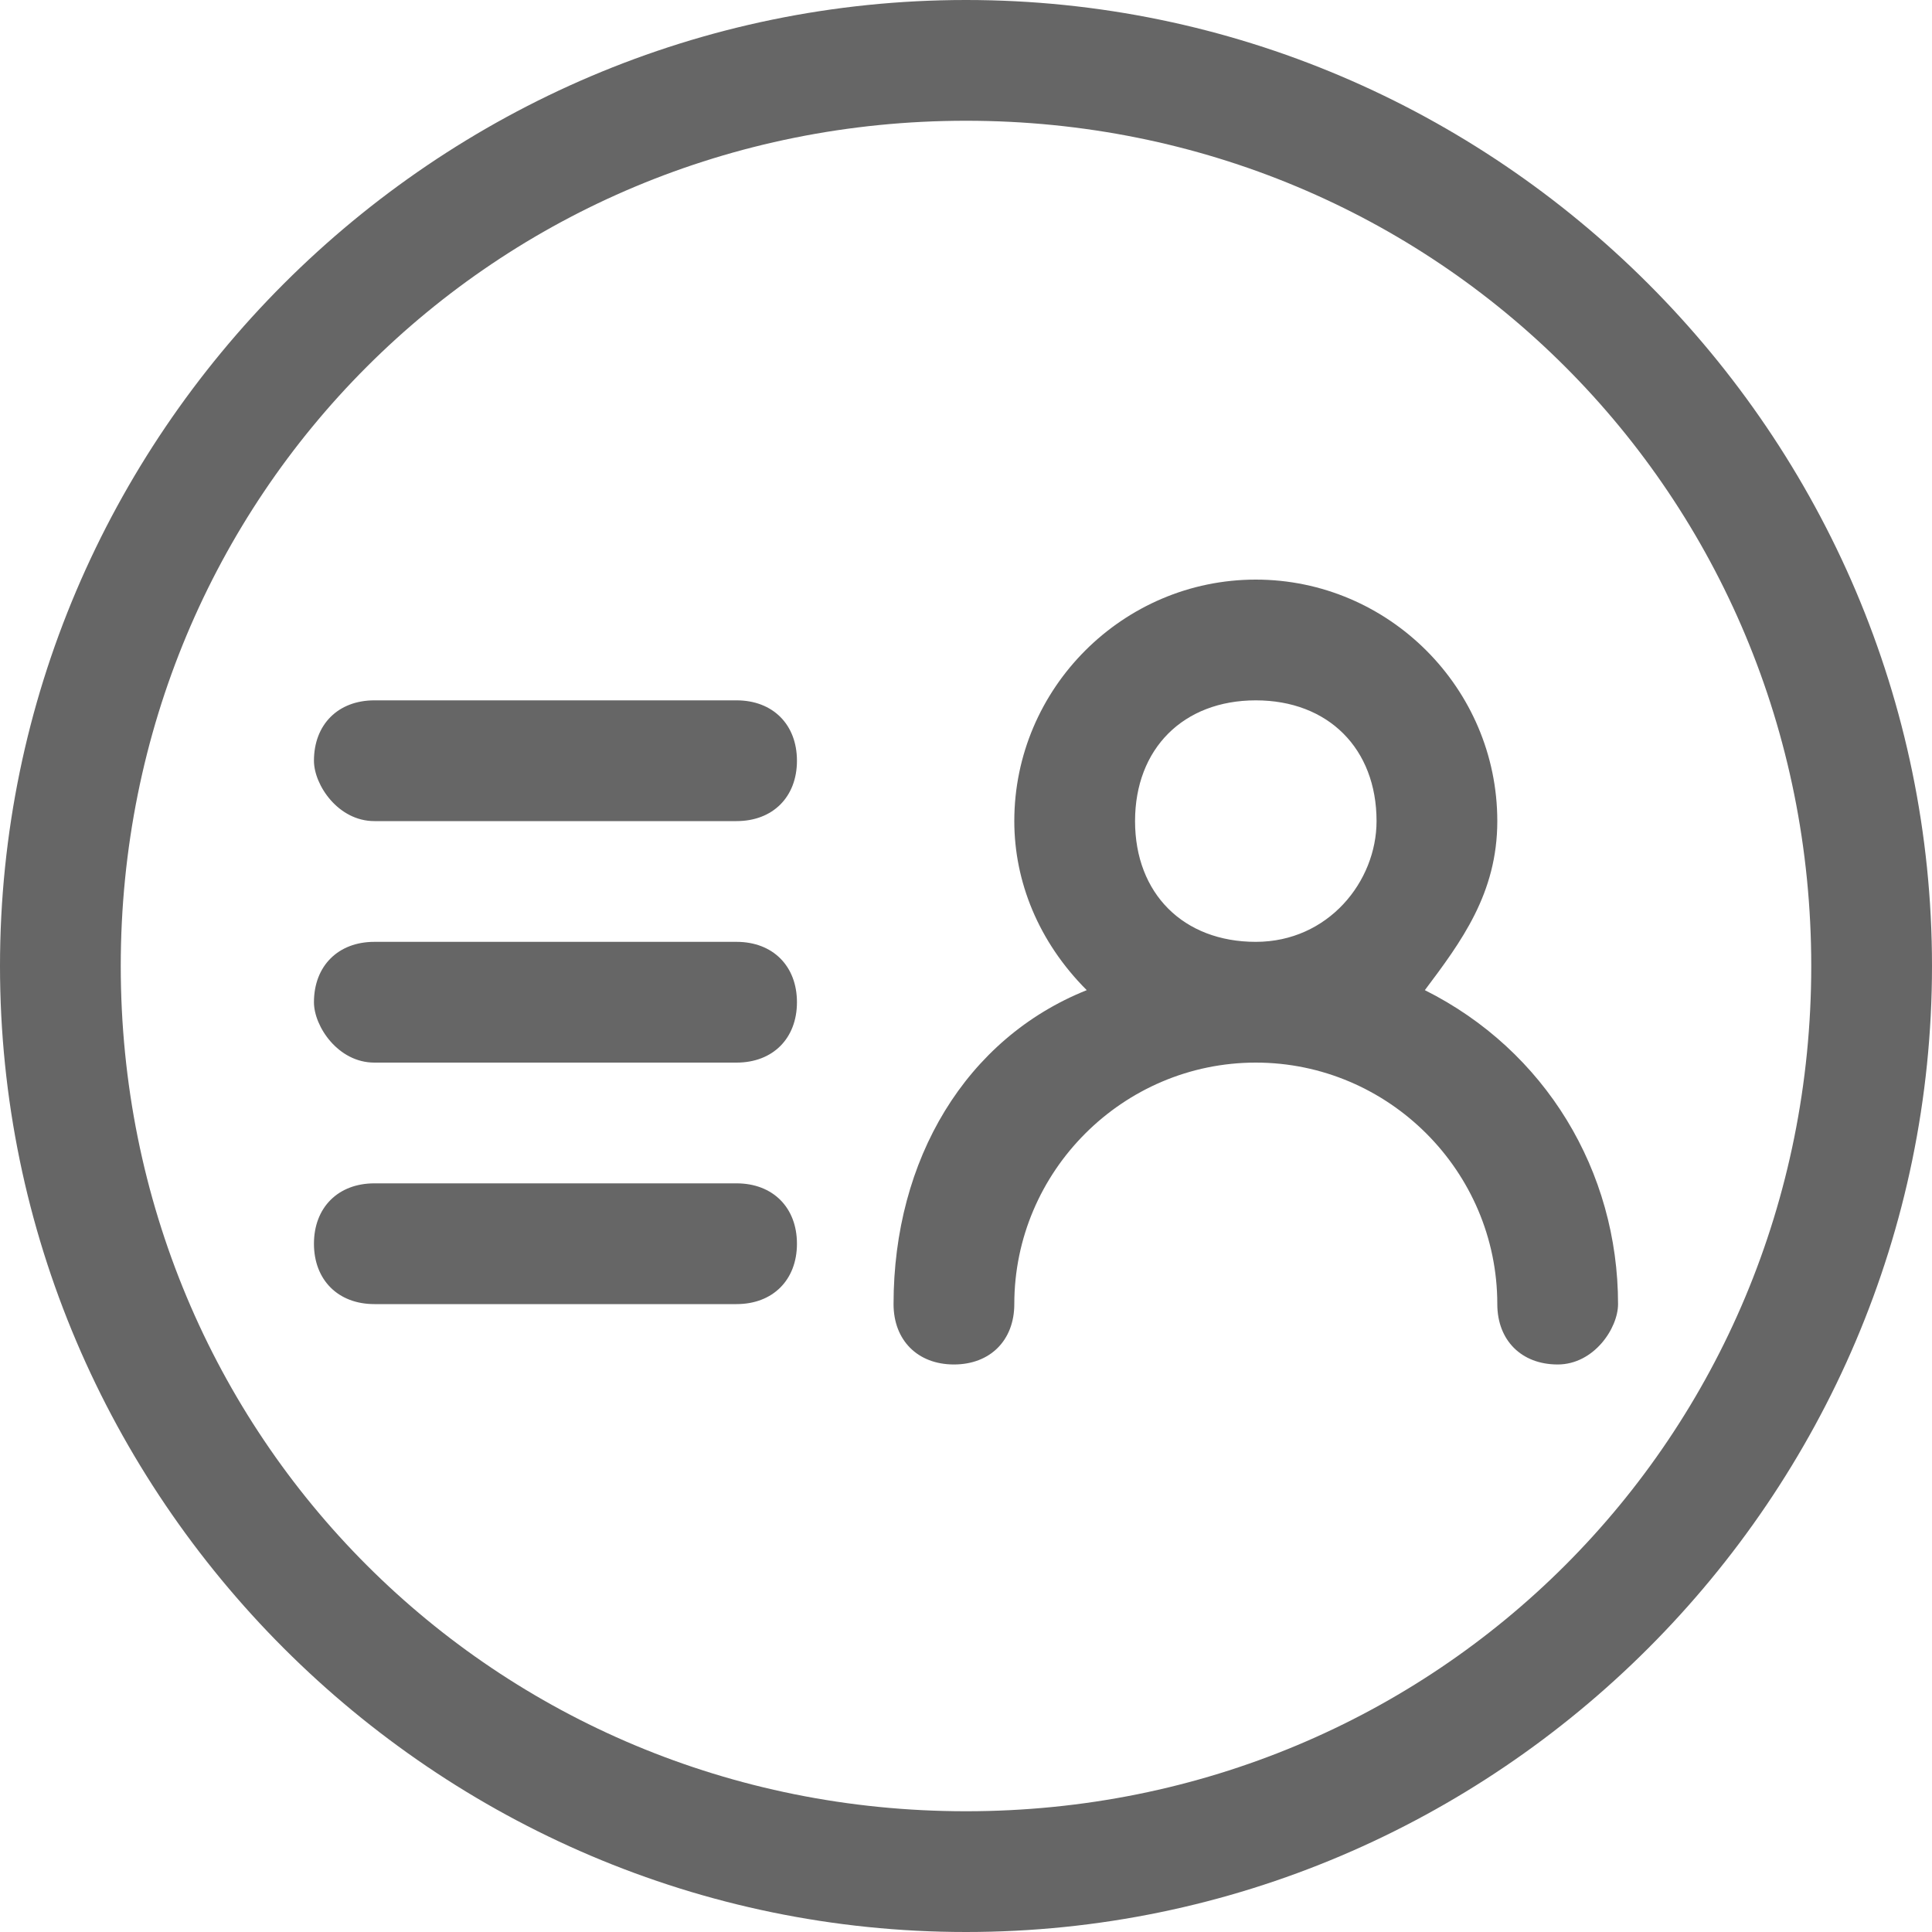
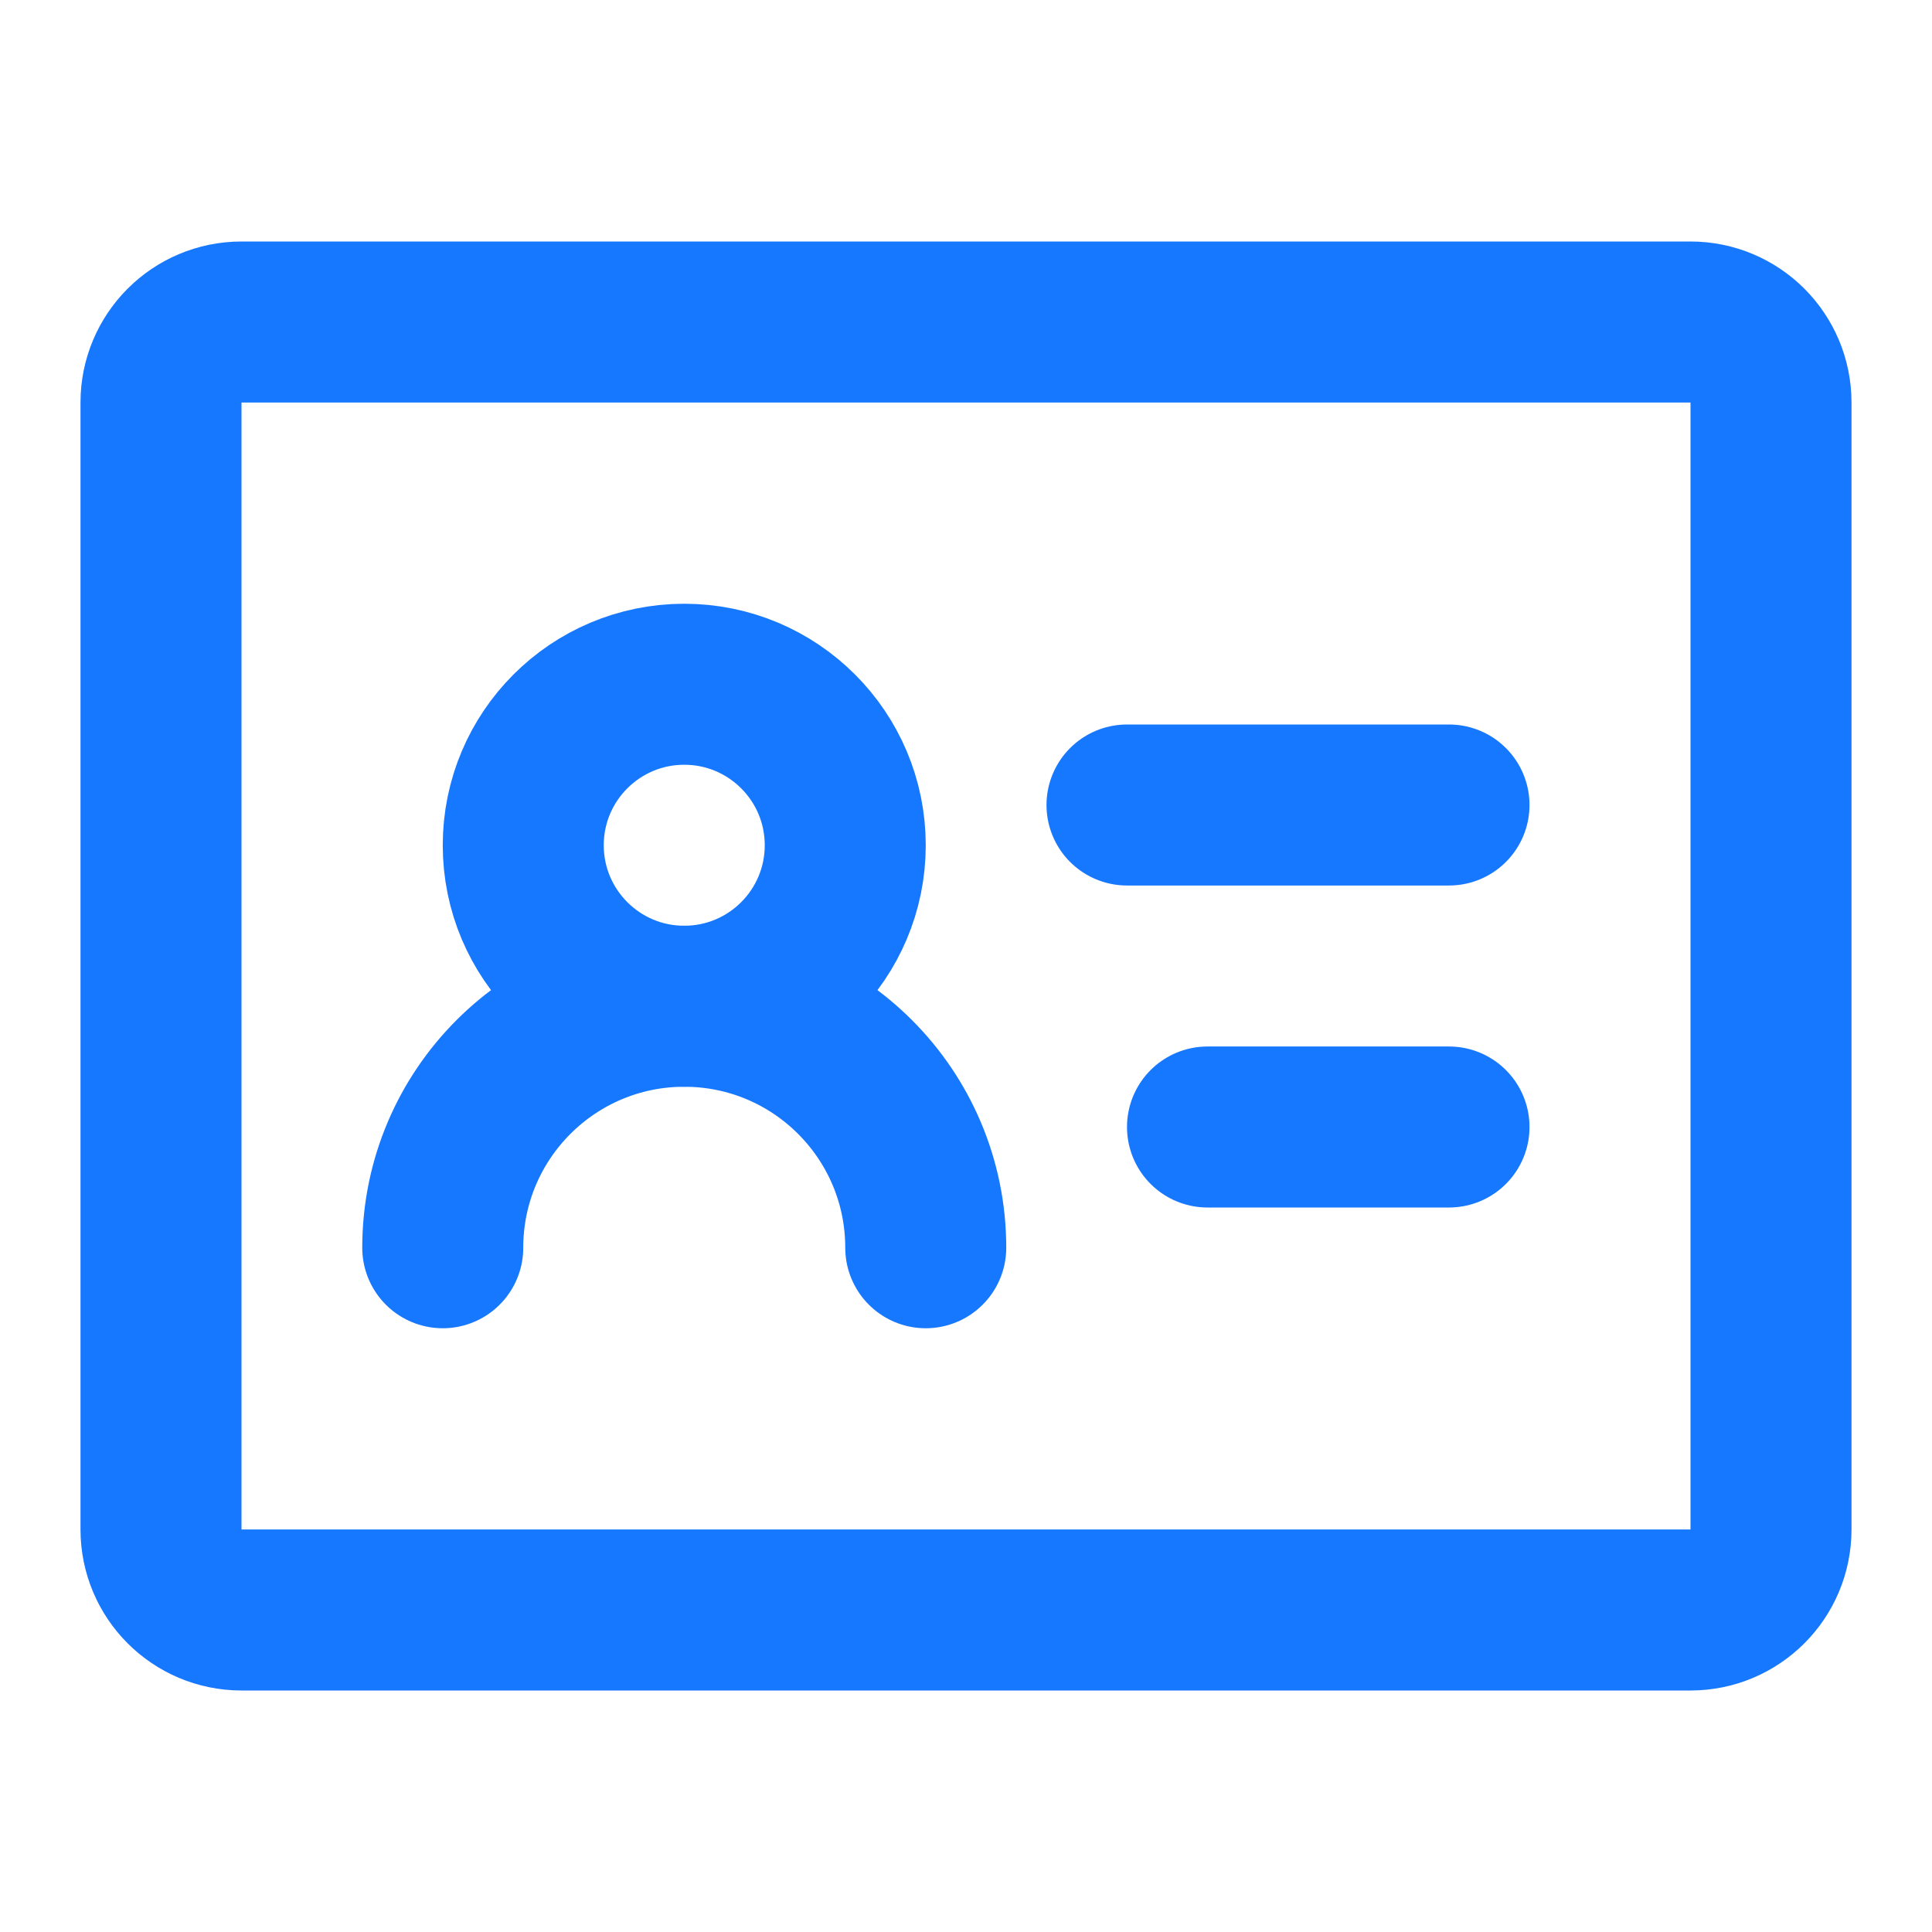
- <svg xmlns="http://www.w3.org/2000/svg" t="1736038732480" class="icon" viewBox="0 0 1024 1024" version="1.1" p-id="16049" width="200" height="200">
-   <path d="M512 0C230.4 0 0 230.4 0 512s230.4 512 512 512 512-230.4 512-512S793.6 0 512 0z m0 960C262.4 960 64 761.6 64 512S262.4 64 512 64s448 198.4 448 448-198.4 448-448 448z" p-id="16050" fill="#666666" />
-   <path d="M198.4 435.2h192c19.2 0 32-12.8 32-32s-12.8-32-32-32h-192c-19.2 0-32 12.8-32 32 0 12.8 12.8 32 32 32zM198.4 563.2h192c19.2 0 32-12.8 32-32s-12.8-32-32-32h-192c-19.2 0-32 12.8-32 32 0 12.8 12.8 32 32 32zM390.4 627.2h-192c-19.2 0-32 12.8-32 32s12.8 32 32 32h192c19.2 0 32-12.8 32-32s-12.8-32-32-32zM857.6 691.2c0-70.4-38.4-134.4-102.4-166.4 19.2-25.6 38.4-51.2 38.4-89.6 0-70.4-57.6-128-128-128s-128 57.6-128 128c0 32 12.8 64 38.4 89.6-64 25.6-102.4 89.6-102.4 166.4 0 19.2 12.8 32 32 32s32-12.8 32-32c0-70.4 57.6-128 128-128s128 57.6 128 128c0 19.2 12.8 32 32 32s32-19.2 32-32z m-192-192c-38.4 0-64-25.6-64-64s25.6-64 64-64 64 25.6 64 64c0 32-25.6 64-64 64z" p-id="16051" fill="#666666" />
+ <svg xmlns="http://www.w3.org/2000/svg" width="24" height="24" viewBox="0 0 48 48" fill="none">
+   <rect x="4" y="8" width="40" height="32" rx="2" stroke="#1677ff" stroke-width="4" stroke-linejoin="round" />
+   <path d="M17 25C19.209 25 21 23.209 21 21C21 18.791 19.209 17 17 17C14.791 17 13 18.791 13 21C13 23.209 14.791 25 17 25Z" fill="none" stroke="#1677ff" stroke-width="4" stroke-linejoin="round" />
+   <path d="M23 31C23 27.686 20.314 25 17 25C13.686 25 11 27.686 11 31" stroke="#1677ff" stroke-width="4" stroke-linecap="round" stroke-linejoin="round" />
+   <path d="M28 20H36" stroke="#1677ff" stroke-width="4" stroke-linecap="round" stroke-linejoin="round" />
+   <path d="M30 28H36" stroke="#1677ff" stroke-width="4" stroke-linecap="round" stroke-linejoin="round" />
</svg>
